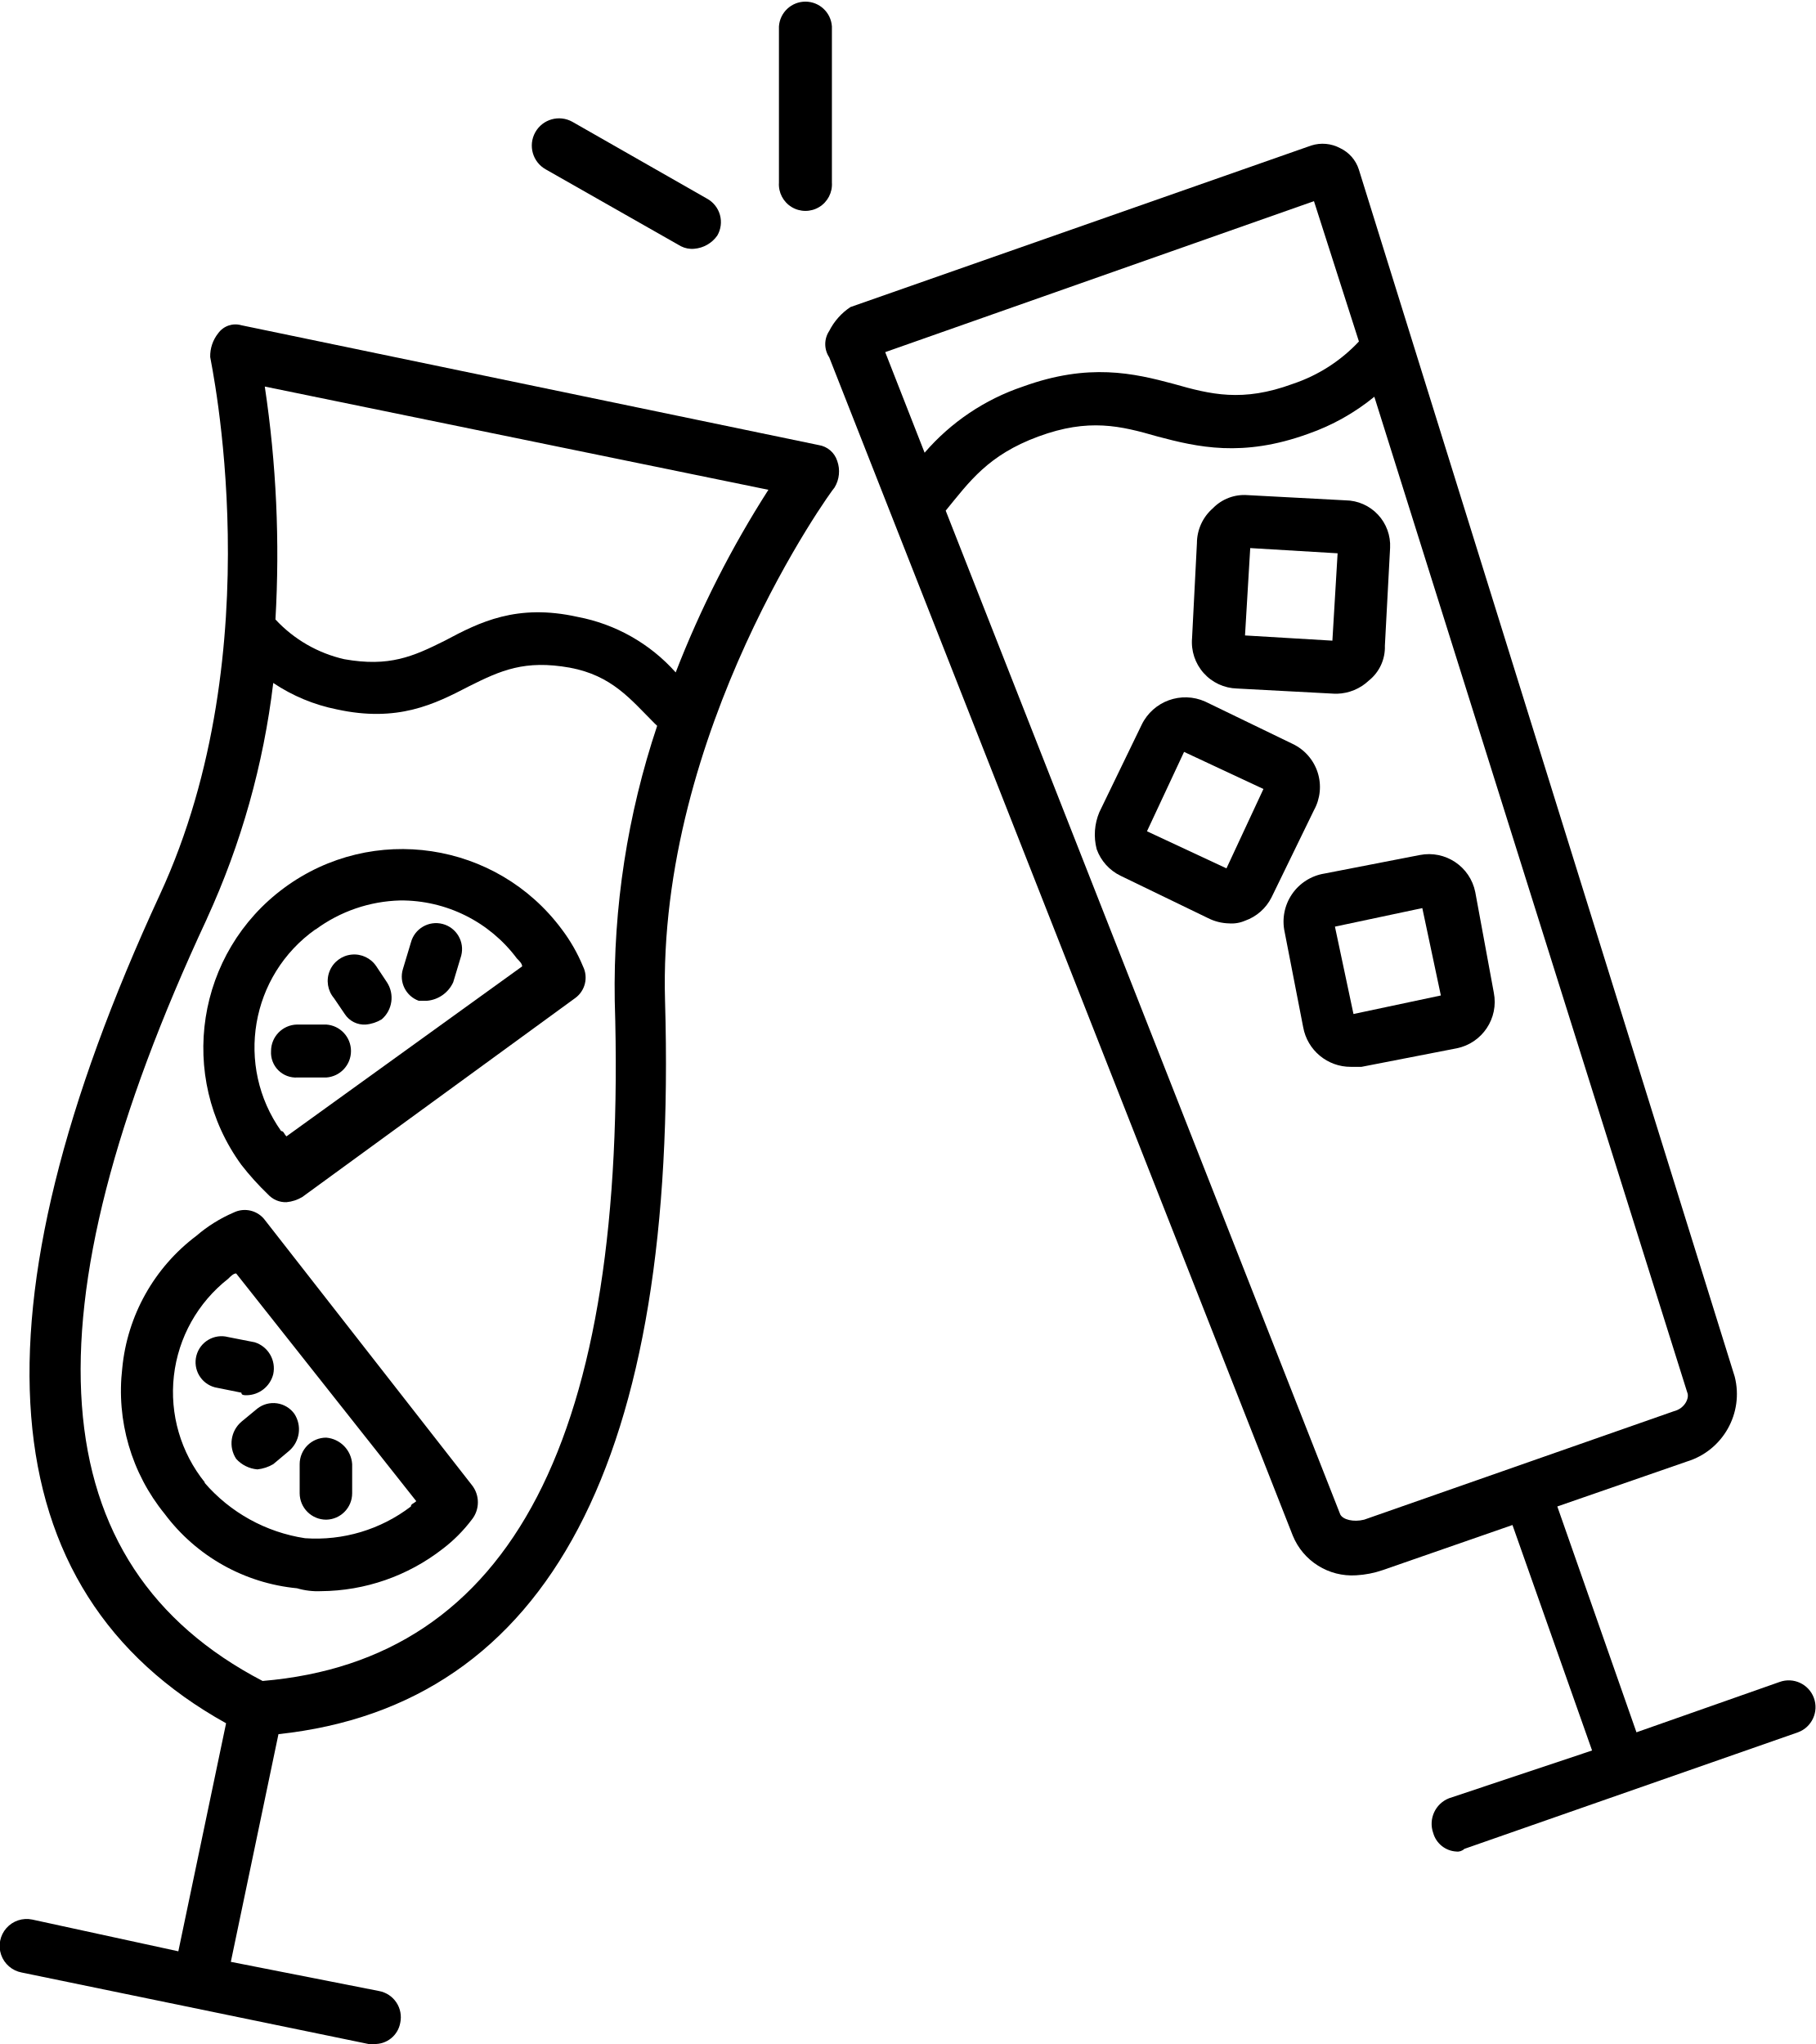
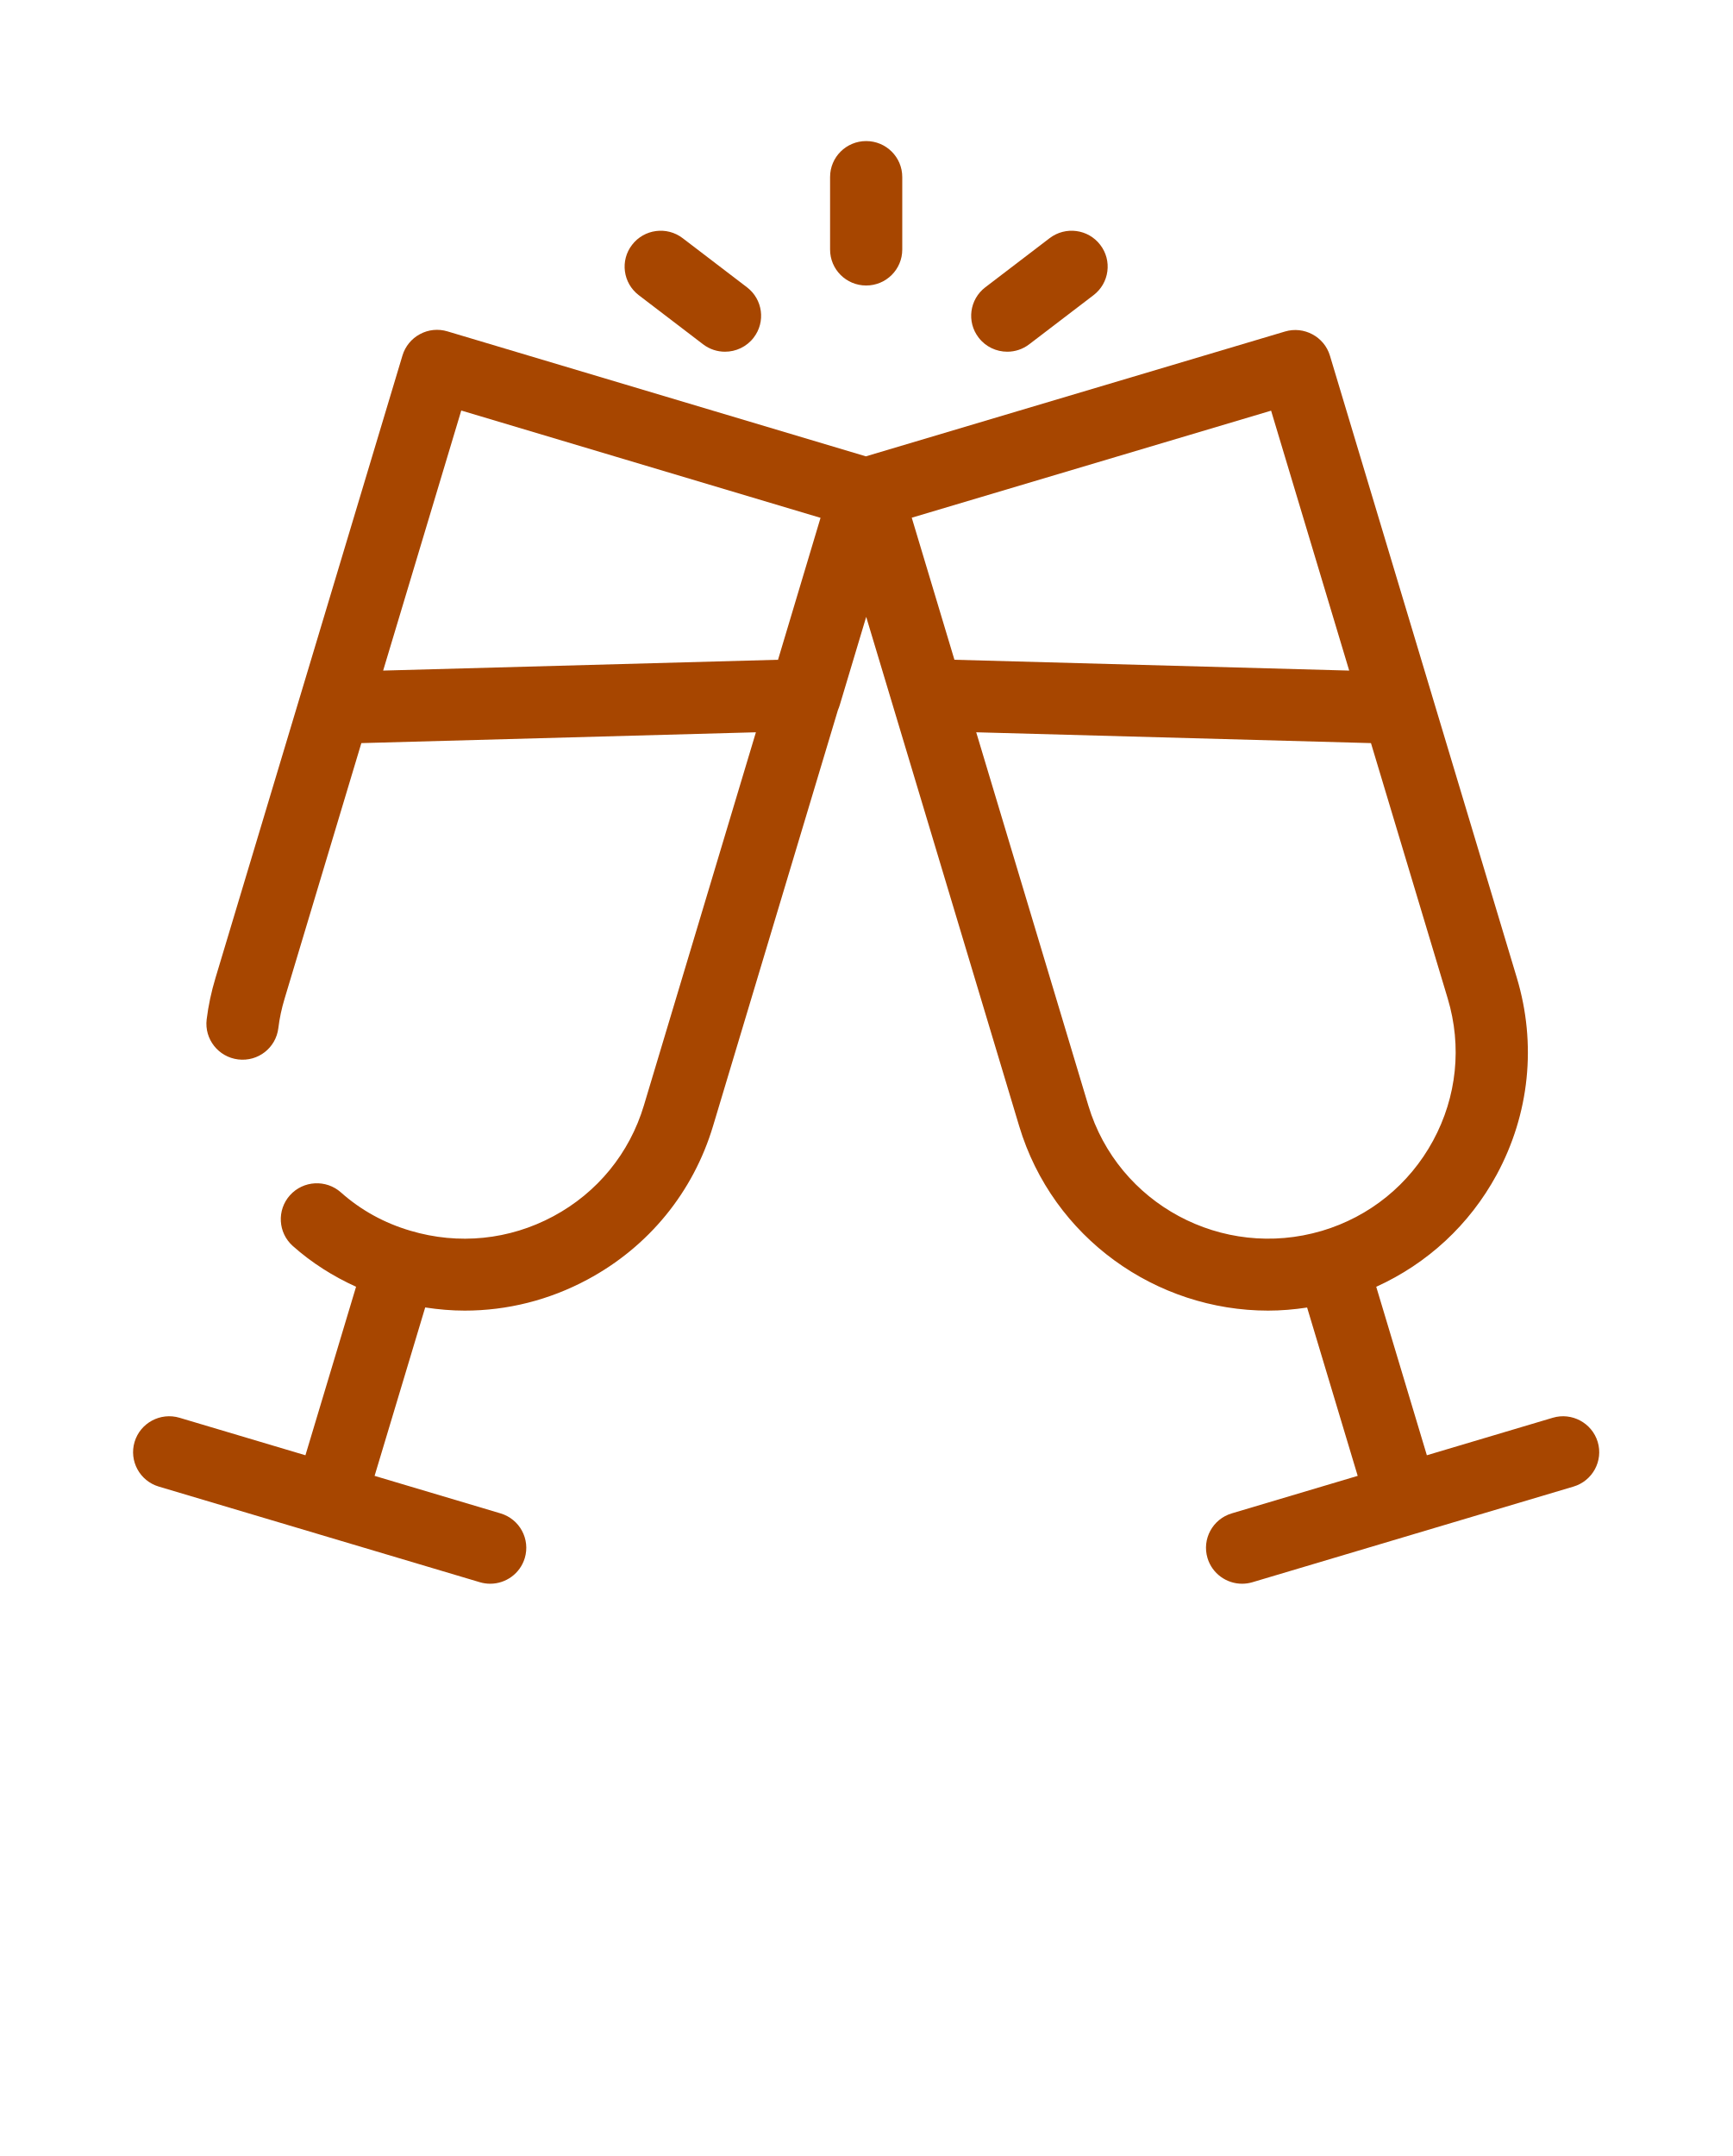
- <svg xmlns="http://www.w3.org/2000/svg" id="Layer_3" data-name="Layer 3" viewBox="0 0 156.71 176.4">
-   <path d="M51.3,144.25a17.28,17.28,0,0,0,10.51-3.65,13,13,0,0,0,2.51-2.52,2.39,2.39,0,0,0,0-3L46.5,112.26a2.18,2.18,0,0,0-2.74-.68,12.47,12.47,0,0,0-3.2,2,16.23,16.23,0,0,0-6.4,11.43,16.81,16.81,0,0,0,3.66,12.57A16.18,16.18,0,0,0,49.24,144,6.31,6.31,0,0,0,51.3,144.25Zm-10-9.37a12.42,12.42,0,0,1,2-17.59c.23-.23.46-.46.69-.46l15.54,19.65c-.23.23-.46.23-.46.46a13.48,13.48,0,0,1-9.14,2.74A14.29,14.29,0,0,1,41.25,134.88Z" transform="translate(-23.61 -6.93)" />
-   <path d="M45.82,128.49l-1.38,1.14a2.45,2.45,0,0,0-.45,3.2,2.78,2.78,0,0,0,1.83.91,3.4,3.4,0,0,0,1.37-.45l1.37-1.15a2.45,2.45,0,0,0,.45-3.2A2.24,2.24,0,0,0,45.82,128.49Z" transform="translate(-23.61 -6.93)" />
-   <path d="M51.76,138.08h0A2.28,2.28,0,0,0,54,135.8v-2.51A2.45,2.45,0,0,0,51.76,131h0a2.29,2.29,0,0,0-2.29,2.29v2.51A2.29,2.29,0,0,0,51.76,138.08Z" transform="translate(-23.61 -6.93)" />
-   <path d="M44.9,127.34a2.4,2.4,0,0,0,2.29-1.82,2.36,2.36,0,0,0-1.6-2.75l-2.29-.45a2.24,2.24,0,0,0-1.14,4.34l2.28.46C44.44,127.34,44.67,127.34,44.9,127.34Z" transform="translate(-23.61 -6.93)" />
-   <path d="M46.73,110a2.06,2.06,0,0,0,1.6.68,3.21,3.21,0,0,0,1.37-.45L73.24,93.07a2.18,2.18,0,0,0,.68-2.74,14.49,14.49,0,0,0-1.83-3.2,17.16,17.16,0,0,0-27.65,20.33A23.74,23.74,0,0,0,46.73,110Zm4.11-22.85a12.85,12.85,0,0,1,7.31-2.51,12.45,12.45,0,0,1,10.06,5c.23.23.46.46.46.69L48.33,105c-.23-.23-.23-.46-.46-.46A12.49,12.49,0,0,1,50.84,87.13Z" transform="translate(-23.61 -6.93)" />
-   <path d="M53.36,94.44a2,2,0,0,0,1.82.91,3.17,3.17,0,0,0,1.37-.45A2.45,2.45,0,0,0,57,91.7l-.91-1.37a2.29,2.29,0,1,0-3.66,2.74Z" transform="translate(-23.61 -6.93)" />
-   <path d="M51.76,99.92h0a2.29,2.29,0,0,0,0-4.57H49.24A2.29,2.29,0,0,0,47,97.64a2.15,2.15,0,0,0,2.28,2.28Z" transform="translate(-23.61 -6.93)" />
-   <path d="M59.75,93.3h.69a2.75,2.75,0,0,0,2.28-1.6l.69-2.29a2.24,2.24,0,0,0-4.34-1.14l-.69,2.29A2.22,2.22,0,0,0,59.75,93.3Z" transform="translate(-23.61 -6.93)" />
-   <path d="M26.39,172.59a2.33,2.33,0,1,0-.91,4.57l29.93,6.17h.46a2.22,2.22,0,0,0,2.28-1.83,2.3,2.3,0,0,0-1.82-2.74l-12.8-2.52,4.11-19.65C71,154.08,82.15,132.83,81,93.3,80.32,70,95.4,49.2,95.63,49a2.68,2.68,0,0,0,.23-2.29,2,2,0,0,0-1.6-1.37L44.44,35a1.83,1.83,0,0,0-2,.69,3.16,3.16,0,0,0-.69,2.05c0,.23,5.49,25.14-4.34,46.39-16.68,36.1-14.85,60.09,5.71,71.52L39,175.33ZM89.92,49.2a88.47,88.47,0,0,0-8,15.76,15.08,15.08,0,0,0-8.46-4.79C68.21,59,65,60.62,62,62.22c-2.74,1.37-4.8,2.29-8.68,1.6a11.61,11.61,0,0,1-5.94-3.43,97.56,97.56,0,0,0-.92-20.1Zm-48.45,37a68.12,68.12,0,0,0,5.72-20.33,15.21,15.21,0,0,0,5.48,2.28c5.26,1.15,8.45-.45,11.43-2,2.74-1.37,4.79-2.29,8.68-1.6,3.65.68,5.25,2.74,7.31,4.8l.23.22A71,71,0,0,0,76.66,93.3C77.81,131,67.75,150.19,46.27,152,27.08,142,25.48,120.49,41.47,86.21Z" transform="translate(-23.61 -6.93)" />
-   <path d="M95.4,9.21a2.29,2.29,0,0,0-4.57,0V22.69a2.29,2.29,0,1,0,4.57,0Z" transform="translate(-23.61 -6.93)" />
-   <path d="M73,17.44a2.35,2.35,0,1,0-2.29,4.11l11.66,6.63a2.1,2.1,0,0,0,1.14.22,2.7,2.7,0,0,0,2-1.14,2.31,2.31,0,0,0-.91-3.2Z" transform="translate(-23.61 -6.93)" />
-   <path d="M95.17,35.49a2.06,2.06,0,0,0,0,2.28l40,101.68a5.52,5.52,0,0,0,5.48,3.43,8.45,8.45,0,0,0,2.29-.45l11.19-3.89L161,158l-12.34,4.12a2.37,2.37,0,0,0-1.37,3,2.2,2.2,0,0,0,2,1.6.84.84,0,0,0,.69-.23l28.79-10.06a2.31,2.31,0,1,0-1.6-4.34l-12.34,4.34L158,136.94l11.19-3.88a6.09,6.09,0,0,0,4.12-7.32L140.87,21.55a3.07,3.07,0,0,0-1.6-1.83,3.21,3.21,0,0,0-2.51-.23L97,33.43A5.38,5.38,0,0,0,95.17,35.49Zm72.89,93.23-26.73,9.36c-.92.23-1.83,0-2.06-.45L105.22,51c2.06-2.52,3.66-4.8,8-6.4s7.09-.92,10.28,0c3.43.91,7.32,1.83,13-.23a18.79,18.79,0,0,0,5.71-3.2l27,85.92C169.43,127.57,169,128.49,168.06,128.72ZM137,24.29l3.88,12.11a13.79,13.79,0,0,1-5.71,3.66c-4.34,1.6-7.09.91-10.28,0-3.43-.92-7.32-1.83-13,.23A19.34,19.34,0,0,0,103.4,46L100,37.32Z" transform="translate(-23.61 -6.93)" />
-   <path d="M135.16,71.13l-7.54-3.65a4.19,4.19,0,0,0-5.49,2l-3.65,7.54a5,5,0,0,0-.23,3.2,4.08,4.08,0,0,0,2.06,2.29l7.54,3.65a4.24,4.24,0,0,0,1.82.46,2.92,2.92,0,0,0,1.38-.23,4.07,4.07,0,0,0,2.28-2L137,76.85A4.12,4.12,0,0,0,135.16,71.13Zm-5.71,10.74-6.86-3.2,3.2-6.85,6.85,3.2Z" transform="translate(-23.61 -6.93)" />
-   <path d="M134.47,87.36l1.6,8.22h0A4.16,4.16,0,0,0,140.18,99h.92l8.22-1.6a4.09,4.09,0,0,0,3.2-4.8l-1.6-8.68a4.08,4.08,0,0,0-4.79-3.2l-8.23,1.6A4.2,4.2,0,0,0,134.47,87.36Zm11.88-2.06,1.6,7.54-7.54,1.6-1.6-7.54Z" transform="translate(-23.61 -6.93)" />
-   <path d="M139.73,50.11l-8.46-.45a3.77,3.77,0,0,0-3,1.14,4,4,0,0,0-1.37,3L126.48,62a4,4,0,0,0,3.88,4.35l8.45.45H139a4.16,4.16,0,0,0,2.74-1.14,3.68,3.68,0,0,0,1.38-3l.45-8.45A3.9,3.9,0,0,0,139.73,50.11Zm-1.14,12.11-7.54-.45.45-7.54,7.54.45Z" transform="translate(-23.61 -6.93)" />
+ <svg xmlns="http://www.w3.org/2000/svg" width="131" height="163" viewBox="0 0 131 163" fill="none">
+   <path d="M12.011 112.391L24.135 116.001C24.139 116.003 24.142 116.006 24.146 116.007C24.151 116.009 24.157 116.008 24.162 116.01L36.289 119.621C36.547 119.698 36.811 119.735 37.069 119.735C38.245 119.735 39.33 118.974 39.684 117.796C40.116 116.36 39.295 114.845 37.85 114.416L28.327 111.58L32.154 98.847C33.149 99 34.147 99.087 35.143 99.087C38.354 99.087 41.534 98.293 44.436 96.733C49.052 94.255 52.421 90.135 53.922 85.129L63.37 53.667C63.42 53.553 63.466 53.437 63.5 53.317L65.503 46.637L77.072 85.137C79.617 93.603 87.444 99.087 95.901 99.087C96.877 99.087 97.861 99.003 98.846 98.853L102.671 111.58L93.148 114.416C91.703 114.845 90.882 116.36 91.314 117.796C91.669 118.973 92.754 119.735 93.929 119.735C94.187 119.735 94.451 119.698 94.71 119.621L106.836 116.01C106.841 116.008 106.847 116.009 106.852 116.007C106.856 116.006 106.859 116.003 106.863 116.001L118.987 112.391C120.432 111.962 121.253 110.447 120.821 109.012C120.386 107.574 118.856 106.759 117.425 107.186L107.901 110.022L104.073 97.285C107.94 95.529 111.123 92.603 113.177 88.817C115.669 84.219 116.21 78.934 114.707 73.931L108.296 52.598C108.285 52.567 108.281 52.535 108.269 52.505L100.571 26.888C100.139 25.45 98.604 24.636 97.175 25.063L65.478 34.501L33.834 25.052C33.141 24.843 32.392 24.917 31.755 25.264C31.118 25.604 30.644 26.185 30.436 26.875L22.739 52.491C22.72 52.538 22.712 52.588 22.695 52.636L16.299 73.923C15.982 74.971 15.756 76.029 15.628 77.072C15.447 78.56 16.513 79.913 18.011 80.097C19.522 80.279 20.868 79.216 21.049 77.725C21.137 76.992 21.297 76.242 21.526 75.486L27.326 56.181L57.163 55.363L48.692 83.575C47.608 87.188 45.177 90.165 41.846 91.953C38.514 93.743 34.679 94.131 31.038 93.048C29.058 92.467 27.288 91.491 25.78 90.149C24.66 89.154 22.933 89.244 21.926 90.366C20.924 91.486 21.02 93.202 22.144 94.202C23.579 95.478 25.188 96.494 26.926 97.282L23.097 110.022L13.573 107.186C12.136 106.759 10.609 107.574 10.178 109.011C9.746 110.447 10.567 111.962 12.011 112.391ZM108.372 86.238C106.573 89.554 103.585 91.979 99.956 93.059C99.955 93.059 99.954 93.059 99.952 93.059C99.953 93.059 99.952 93.059 99.952 93.059C92.443 95.277 84.542 91.034 82.301 83.58L73.823 55.363L103.675 56.181L109.478 75.488C110.565 79.102 110.171 82.919 108.372 86.238ZM96.122 31.048L102.028 50.698L72.175 49.88L68.948 39.14L96.122 31.048ZM34.881 31.037L62.05 39.15L58.835 49.88L28.974 50.698L34.881 31.037Z" fill="#A74600" />
+   <path d="M47.8 18.508C46.88 19.696 47.107 21.402 48.303 22.315L53.167 26.029C53.663 26.408 54.247 26.591 54.825 26.591C55.646 26.591 56.456 26.225 56.992 25.527C57.911 24.339 57.685 22.633 56.488 21.72L51.624 18.006C50.428 17.091 48.714 17.319 47.8 18.508Z" fill="#A74600" />
+   <path d="M79.374 18.006L74.51 21.72C73.314 22.633 73.087 24.339 74.007 25.527C74.542 26.225 75.353 26.591 76.173 26.591C76.752 26.591 77.335 26.408 77.831 26.029L82.695 22.315C83.892 21.402 84.118 19.696 83.199 18.508C82.287 17.319 80.576 17.091 79.374 18.006Z" fill="#A74600" />
+   <path d="M62.772 13.382V18.868C62.772 20.37 63.992 21.585 65.501 21.585C67.009 21.585 68.23 20.37 68.23 18.868V13.382C68.23 11.88 67.009 10.665 65.501 10.665C63.992 10.665 62.772 11.88 62.772 13.382Z" fill="#A74600" />
</svg>
